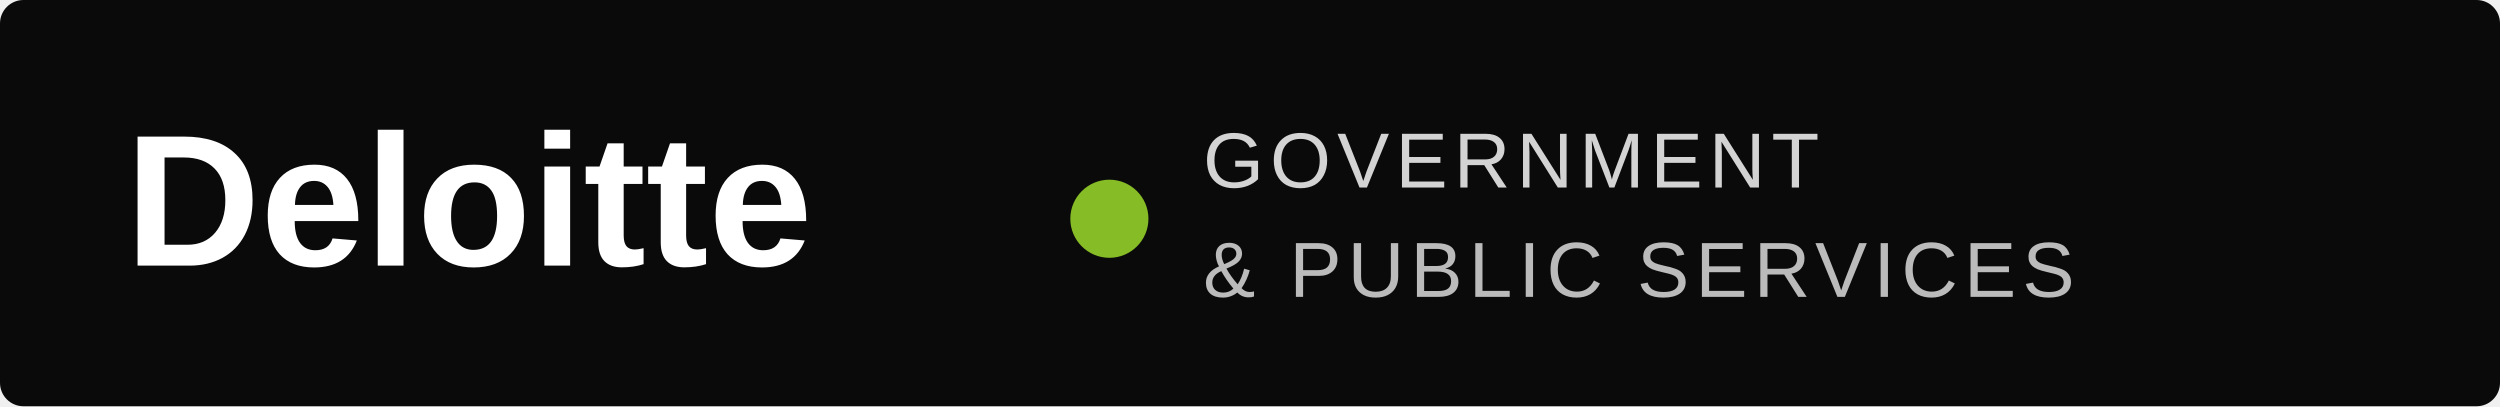
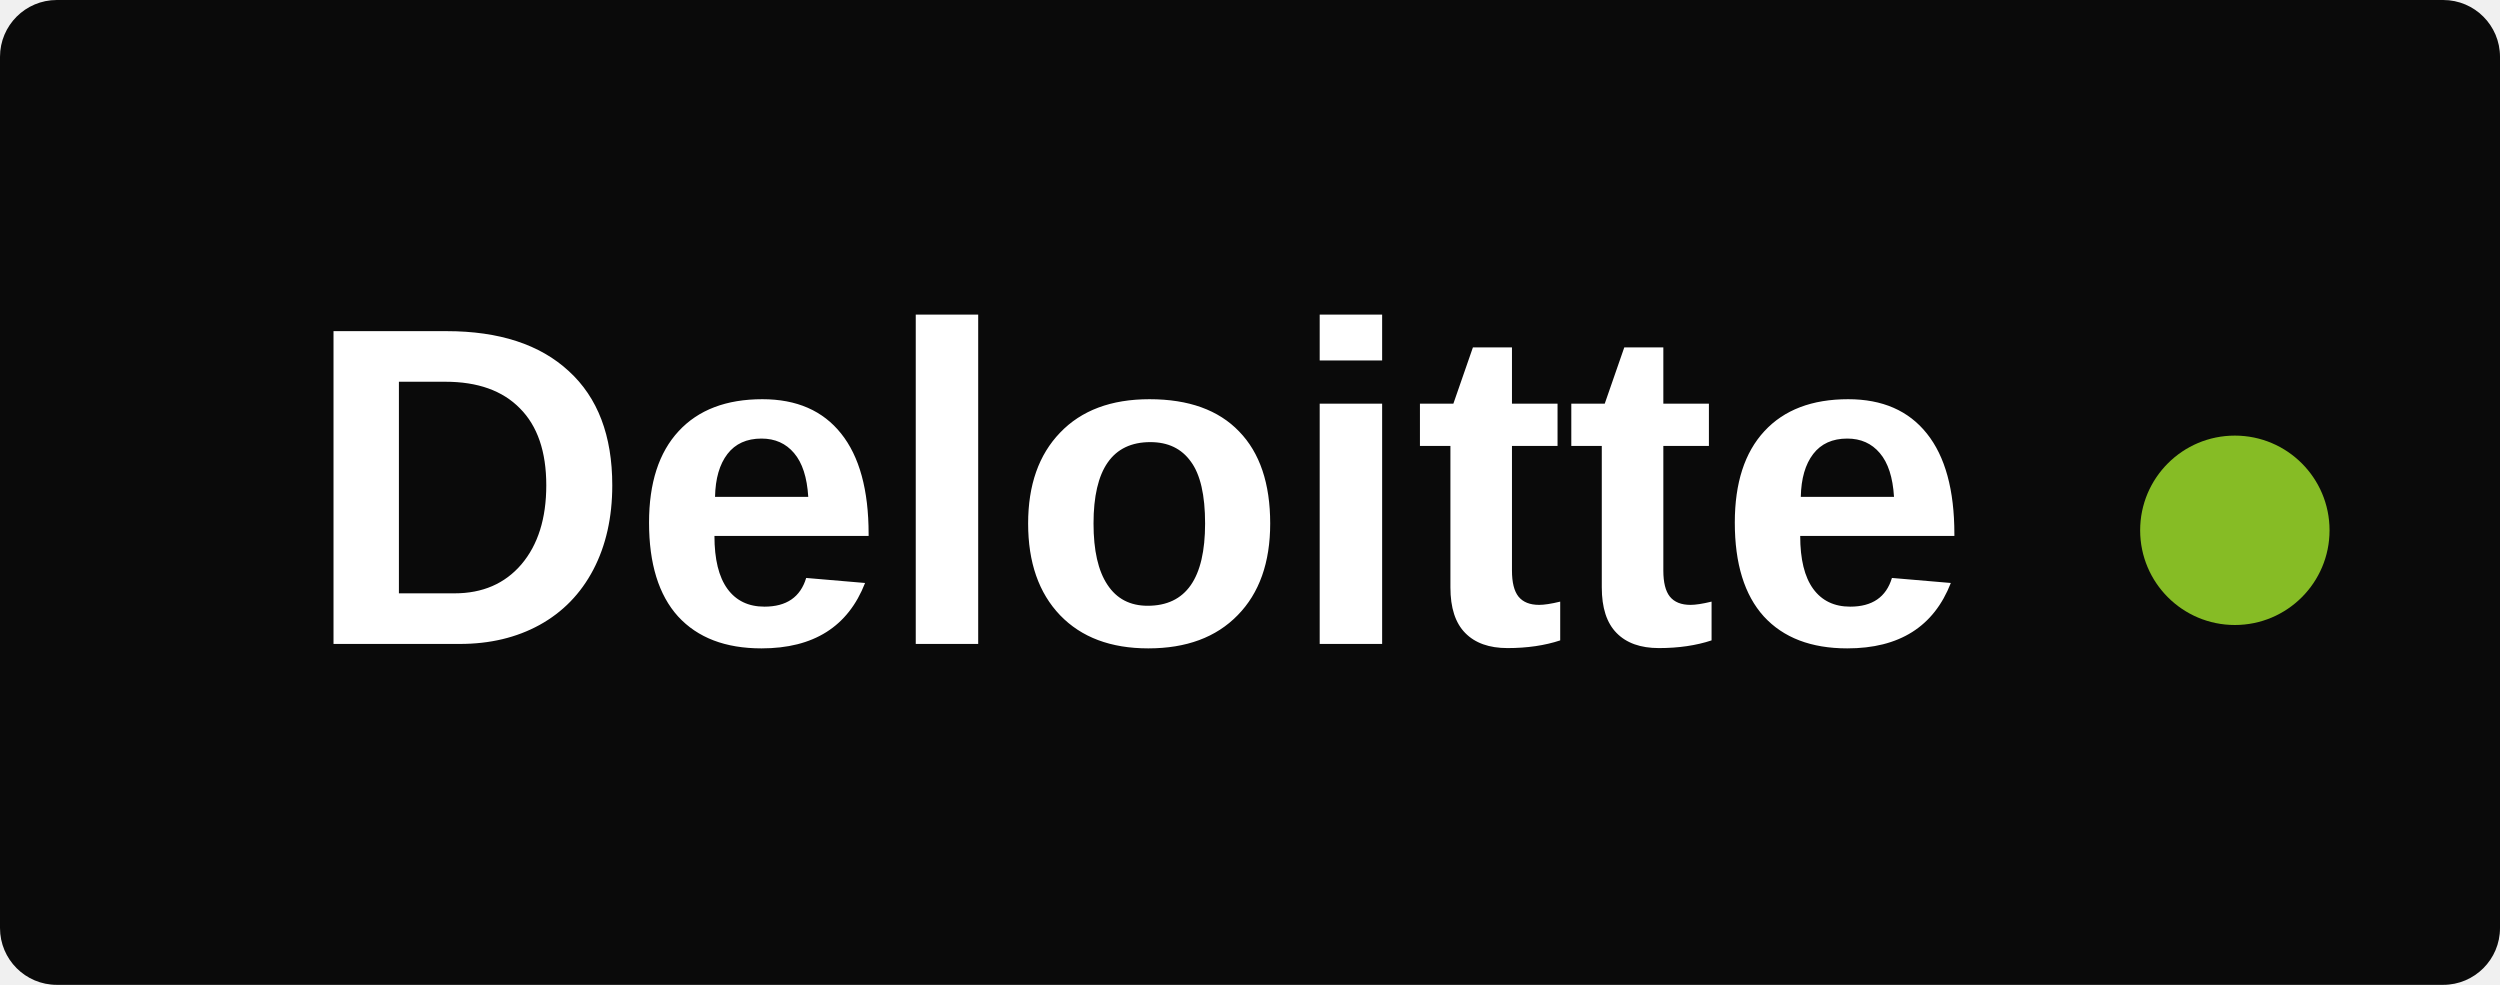
- <svg xmlns="http://www.w3.org/2000/svg" viewBox="0 0 320 52" role="img" aria-label="Deloitte Government and Public Services">
-   <rect width="320" height="52" rx="3" fill="#0a0a0a" />
+ <svg xmlns="http://www.w3.org/2000/svg" viewBox="0 0 132 52" role="img" aria-label="Deloitte">
+   <rect width="132" height="52" rx="3" fill="#0a0a0a" />
  <text x="16" y="34" fill="#ffffff" font-family="DM Sans, Arial, sans-serif" font-weight="700" font-size="24">Deloitte</text>
-   <circle cx="142" cy="28" r="5" fill="#86bc25" />
-   <text x="154" y="24" fill="rgba(255,255,255,0.82)" font-family="Barlow Condensed, Arial, sans-serif" font-weight="500" font-size="10" letter-spacing="0.08em">GOVERNMENT</text>
-   <text x="154" y="38" fill="rgba(255,255,255,0.72)" font-family="Barlow Condensed, Arial, sans-serif" font-weight="500" font-size="10" letter-spacing="0.08em">&amp; PUBLIC SERVICES</text>
+   <circle cx="118" cy="28" r="5" fill="#86bc25" />
</svg>
